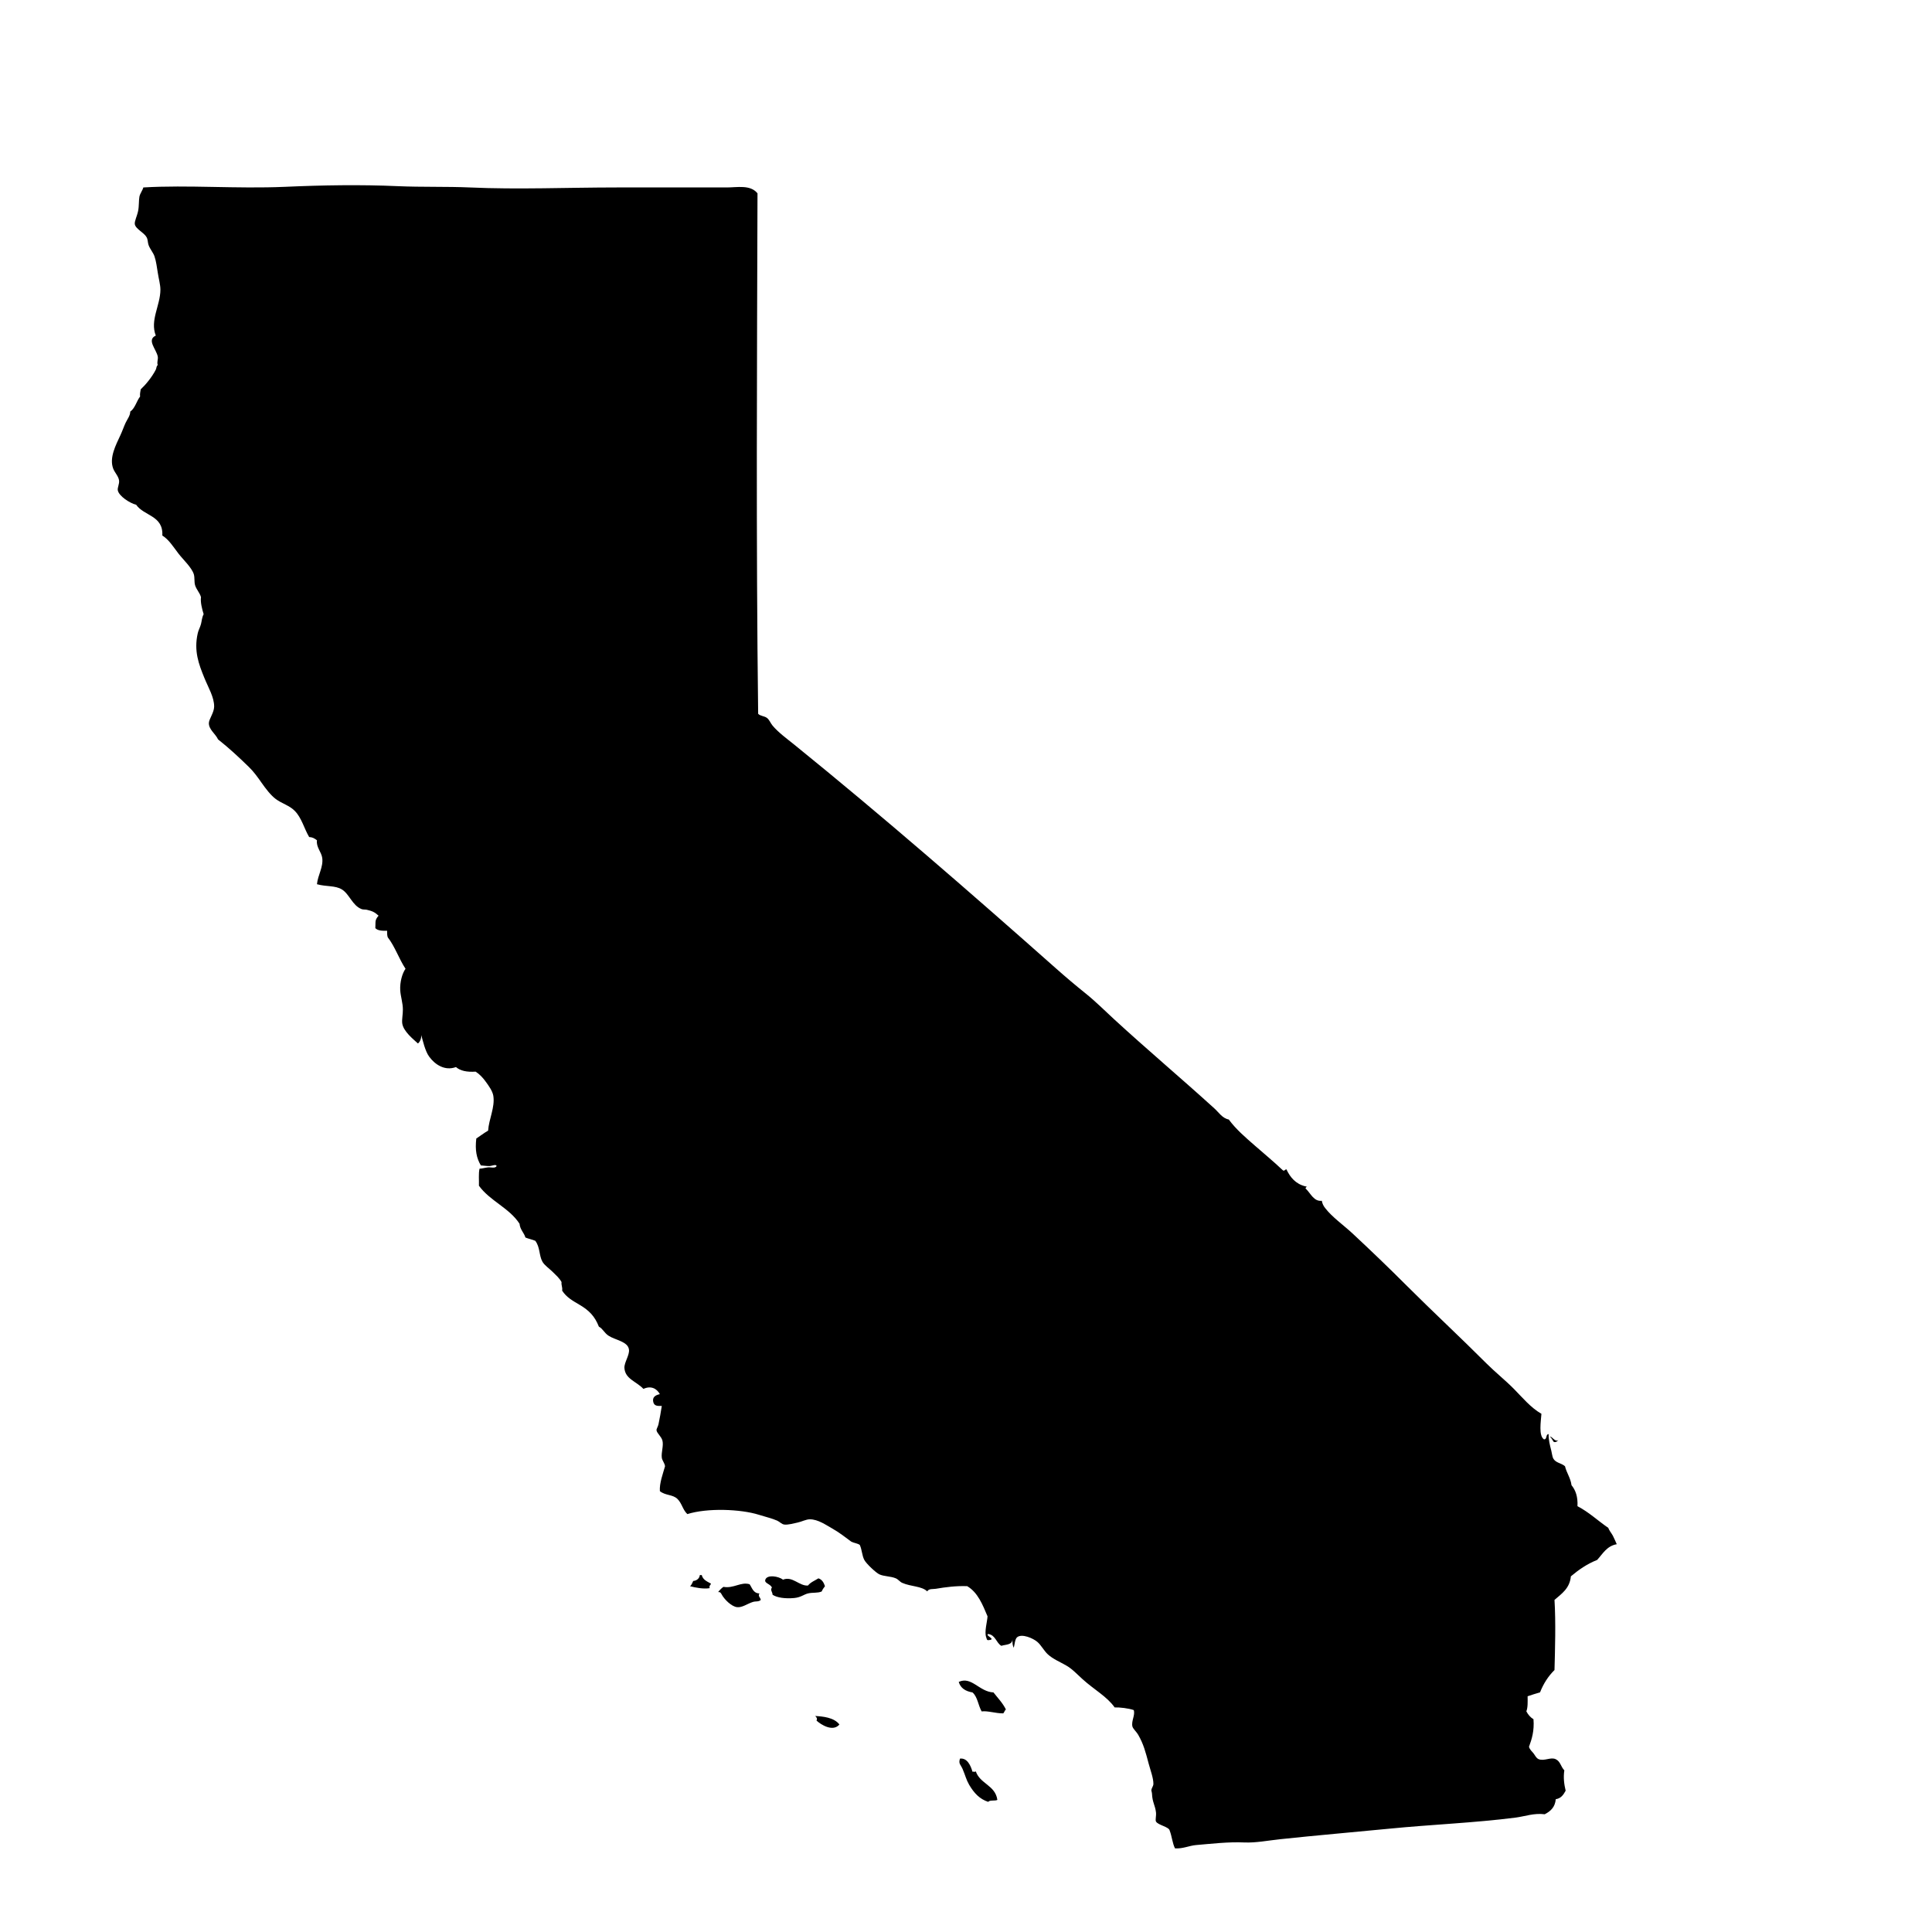
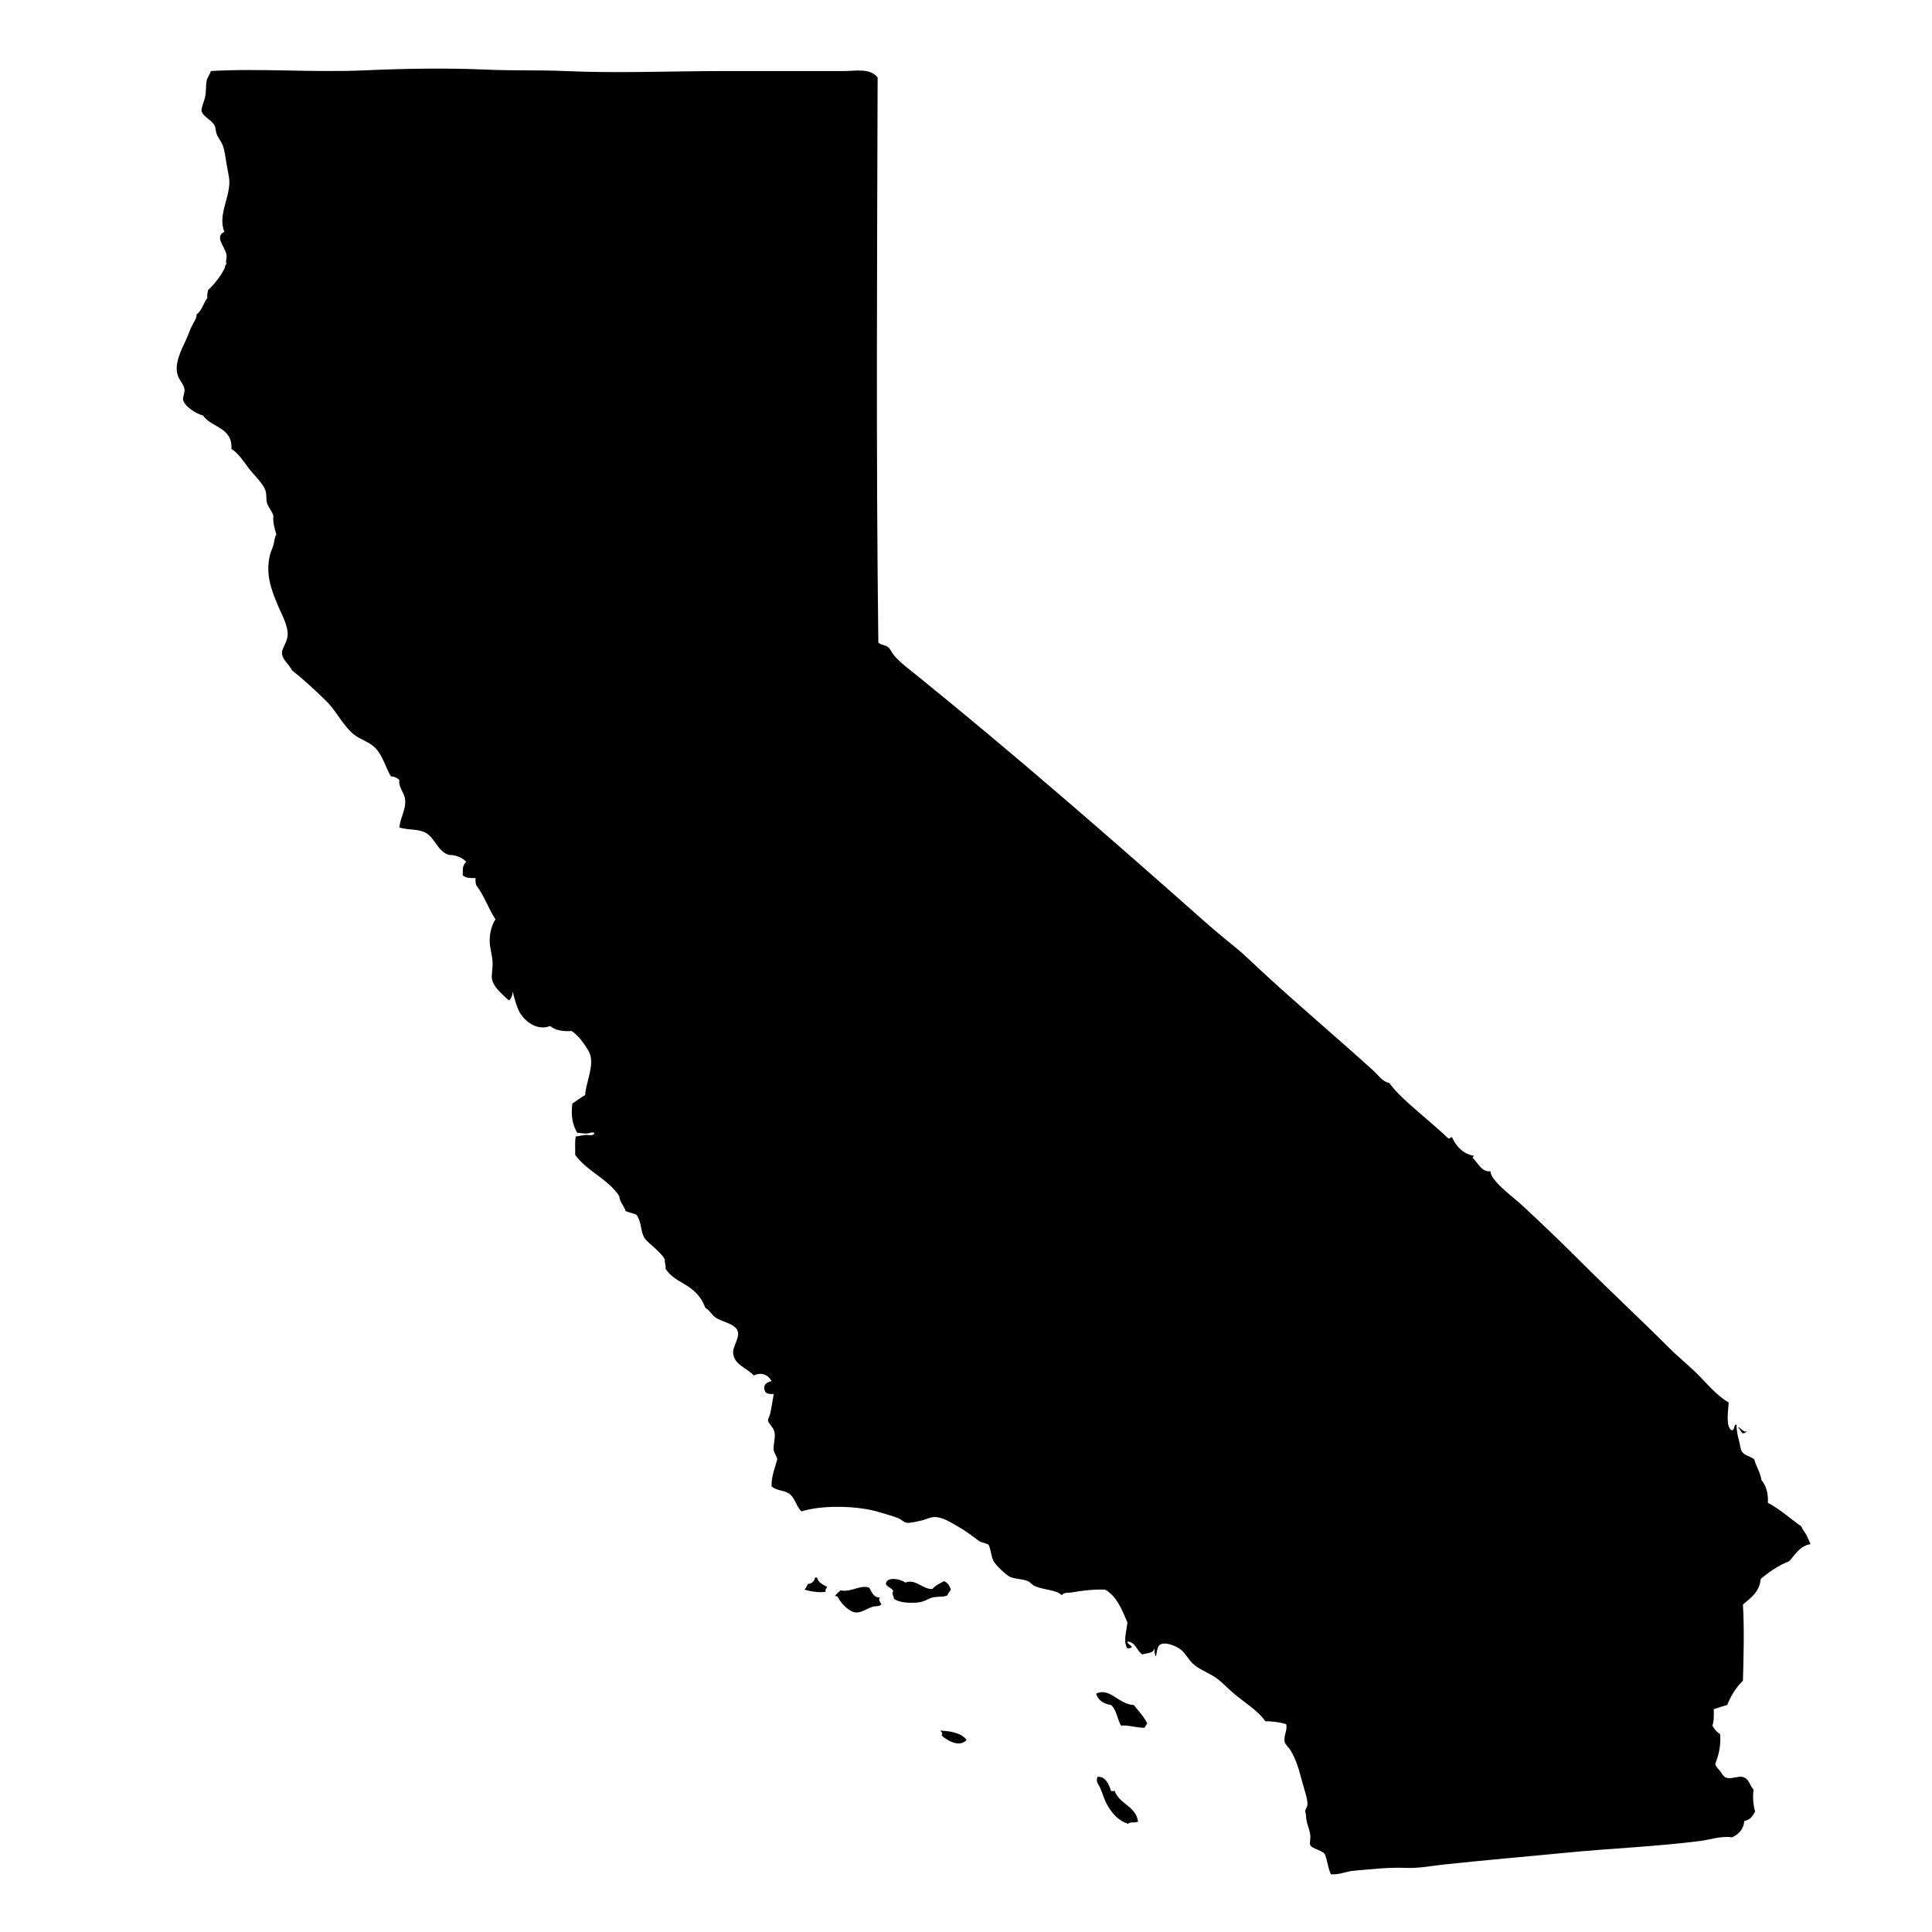
- <svg xmlns="http://www.w3.org/2000/svg" viewBox="150 80 190 190" aria-label="Map of California">
+ <svg xmlns="http://www.w3.org/2000/svg" viewBox="145 92 175 175" aria-label="Map of California">
  <path id="ca" name="California" d="M161.709,127.251c0.047,0.342-0.177,0.717-0.124,0.968  c0.106,0.575,1.198,1.274,1.806,1.419c0.755,1.109,2.685,1.05,2.572,3.029c0.643,0.389,1.085,1.121,1.61,1.802  c0.437,0.563,1.28,1.342,1.486,2c0.106,0.351,0.024,0.752,0.13,1.097c0.136,0.428,0.448,0.711,0.578,1.16  c-0.076,0.486,0.112,1.2,0.26,1.675c-0.177,0.336-0.183,0.672-0.26,0.967c-0.088,0.333-0.259,0.617-0.318,0.903  c-0.401,1.746,0.101,3.05,0.644,4.383c0.383,0.95,0.973,1.903,0.967,2.835c-0.006,0.593-0.501,1.207-0.519,1.613  c-0.018,0.643,0.66,1.071,0.902,1.611c1.074,0.85,2,1.708,3.026,2.708c0.508,0.49,0.885,1.032,1.292,1.61  c0.372,0.531,0.867,1.18,1.357,1.546c0.59,0.445,1.345,0.631,1.864,1.162c0.689,0.693,0.926,1.743,1.422,2.578  c0.324,0.018,0.507,0.118,0.767,0.322c-0.095,0.672,0.442,1.144,0.52,1.74c0.117,0.902-0.431,1.667-0.52,2.578  c0.938,0.262,1.787,0.106,2.454,0.516c0.737,0.451,1.026,1.581,1.936,1.932c0.153,0.062,0.354,0.026,0.513,0.065  c0.537,0.127,0.768,0.227,1.156,0.581c-0.396,0.466-0.277,0.569-0.318,1.224c0.225,0.251,0.679,0.274,1.162,0.257  c-0.012,0.25,0,0.478,0.06,0.646c0.707,0.908,1.103,2.124,1.746,3.094c-0.307,0.428-0.566,1.274-0.52,2.127  c0.041,0.604,0.26,1.25,0.26,1.867c0.006,0.499-0.106,0.958-0.065,1.354c0.095,0.811,1.121,1.599,1.546,2  c0.242-0.183,0.349-0.572,0.325-0.838c0.153,0.548,0.383,1.59,0.778,2.127c0.561,0.781,1.546,1.437,2.637,1.029  c0.425,0.375,1.086,0.507,1.936,0.451c0.384,0.245,0.731,0.614,1.026,1.033c0.26,0.363,0.638,0.873,0.714,1.354  c0.171,1.129-0.437,2.274-0.514,3.416c-0.412,0.233-0.772,0.522-1.162,0.773c-0.136,1.147,0.024,1.935,0.448,2.646  c0.254,0.012,0.525,0.068,0.838,0.062c0.277-0.006,0.644-0.218,0.714,0c-0.142,0.259-0.555,0.103-0.838,0.13  c-0.313,0.029-0.602,0.129-0.843,0.129c-0.112,0.463-0.042,1.115-0.06,1.676c1.08,1.499,2.979,2.174,3.994,3.74  c0.053,0.59,0.431,0.855,0.578,1.354c0.307,0.127,0.661,0.195,0.968,0.321c0.489,0.64,0.359,1.452,0.708,2.062  c0.2,0.351,0.666,0.667,0.974,0.968c0.348,0.348,0.666,0.607,0.902,1.029c-0.041,0.339,0.112,0.49,0.059,0.841  c0.431,0.678,1.068,1.012,1.746,1.416c0.903,0.537,1.464,1.1,1.865,2.126c0.424,0.236,0.519,0.614,0.967,0.903  c0.661,0.428,1.894,0.558,1.994,1.354c0.077,0.531-0.478,1.274-0.448,1.805c0.071,1.094,1.15,1.304,1.87,2.062  c0.731-0.339,1.304-0.05,1.616,0.516c-0.478,0.104-0.755,0.322-0.648,0.773c0.095,0.428,0.478,0.389,0.838,0.386  c-0.106,0.652-0.189,1.183-0.325,1.806c-0.047,0.221-0.206,0.448-0.194,0.581c0.035,0.304,0.478,0.613,0.584,1.029  c0.124,0.507-0.13,1.15-0.064,1.675c0.035,0.28,0.283,0.531,0.318,0.841c-0.207,0.737-0.561,1.661-0.508,2.448  c0.555,0.452,1.269,0.31,1.735,0.773c0.437,0.434,0.513,1.062,0.967,1.484c1.971-0.62,5.233-0.496,7.026,0.065  c0.626,0.197,1.316,0.36,1.806,0.578c0.271,0.121,0.431,0.354,0.708,0.386c0.354,0.044,0.914-0.112,1.286-0.192  c0.431-0.088,0.832-0.324,1.227-0.324c0.814,0.003,1.6,0.572,2.195,0.903c0.714,0.398,1.292,0.873,1.87,1.292  c0.248,0.135,0.607,0.162,0.838,0.321c0.218,0.458,0.218,1.05,0.448,1.481c0.206,0.383,1.156,1.271,1.486,1.419  c0.46,0.209,1.098,0.174,1.604,0.386c0.254,0.106,0.401,0.348,0.644,0.451c0.861,0.378,1.917,0.307,2.454,0.838  c0.142-0.292,0.572-0.212,0.838-0.257c0.997-0.168,1.994-0.298,3.091-0.259c1.045,0.616,1.511,1.805,2,2.964  c-0.023,0.519-0.33,1.519-0.13,2.065c0.095,0.248,0.036,0.331,0.39,0.257c0.502-0.101-0.519-0.443-0.194-0.581  c0.72,0.094,0.778,0.861,1.292,1.162c0.431-0.142,1.085-0.071,1.091-0.646c-0.006,0.333,0.013,0.634,0.13,0.837  c0.083-0.271,0.112-0.85,0.325-1.029c0.466-0.398,1.593,0.103,1.994,0.451c0.383,0.325,0.637,0.855,1.032,1.224  c0.507,0.466,1.186,0.738,1.805,1.095c0.626,0.363,1.063,0.858,1.617,1.354c1.127,1.023,2.4,1.702,3.15,2.772  c0.495-0.018,1.362,0.083,1.876,0.26c0.165,0.499-0.254,1.059-0.13,1.61c0.053,0.23,0.401,0.522,0.578,0.838  c0.513,0.894,0.714,1.658,1.026,2.838c0.188,0.693,0.472,1.431,0.46,1.997c-0.012,0.206-0.171,0.372-0.2,0.581  c-0.006,0.083,0.064,0.256,0.064,0.386c0.036,0.823,0.313,1.133,0.39,1.805c0.041,0.354-0.083,0.744,0,0.903  c0.188,0.363,1.298,0.516,1.351,0.903c0.213,0.542,0.266,1.242,0.52,1.74c0.772,0.053,1.404-0.269,2.065-0.325  c1.545-0.129,3.144-0.327,4.767-0.256c1.133,0.047,2.313-0.192,3.546-0.322c3.492-0.375,7.221-0.69,10.695-1.032  c4.177-0.413,8.366-0.569,12.448-1.094c0.902-0.121,1.788-0.46,2.838-0.325c0.566-0.289,1.021-0.693,1.086-1.481  c0.53-0.08,0.761-0.451,0.973-0.837c-0.147-0.62-0.241-1.28-0.13-2c-0.365-0.387-0.377-0.873-0.843-1.095  c-0.49-0.242-1.104,0.209-1.67,0c-0.254-0.097-0.396-0.431-0.52-0.581c-0.159-0.207-0.354-0.333-0.442-0.643  c0.283-0.767,0.531-1.569,0.442-2.708c-0.307-0.186-0.536-0.455-0.702-0.776c0.153-0.378,0.13-0.938,0.124-1.484  c0.407-0.13,0.803-0.271,1.222-0.383c0.342-0.87,0.813-1.596,1.422-2.195c0.053-1.977,0.136-4.717,0-6.896  c0.696-0.608,1.498-1.124,1.61-2.319c0.761-0.64,1.581-1.215,2.584-1.613c0.555-0.605,0.944-1.372,1.929-1.546  c-0.142-0.304-0.235-0.558-0.383-0.838c-0.147-0.265-0.349-0.486-0.454-0.772c-1.021-0.702-1.9-1.543-3.027-2.13  c0.048-0.929-0.183-1.575-0.584-2.062c-0.1-0.731-0.478-1.191-0.643-1.867c-0.378-0.331-0.915-0.313-1.162-0.776  c-0.071-0.133-0.13-0.51-0.189-0.772c-0.135-0.537-0.271-1.024-0.259-1.611c-0.313,0.006-0.118,0.525-0.455,0.516  c-0.548-0.342-0.301-1.793-0.253-2.513c-1.063-0.613-1.858-1.59-2.708-2.451c-0.867-0.873-1.847-1.652-2.708-2.513  c-2.59-2.593-5.292-5.097-7.864-7.669c-1.74-1.741-3.492-3.422-5.286-5.094c-0.914-0.85-2.006-1.602-2.708-2.514  c-0.153-0.194-0.266-0.404-0.324-0.708c-0.779,0.091-1.092-0.723-1.546-1.16c-0.206-0.112,0.254-0.256-0.064-0.259  c-0.95-0.233-1.493-0.873-1.87-1.676c-0.16,0.018-0.213,0.239-0.384,0.065c-0.873-0.829-1.8-1.59-2.708-2.386  c-0.908-0.793-1.858-1.602-2.578-2.578c-0.637-0.121-0.985-0.705-1.422-1.097c-3.28-2.979-6.625-5.793-9.858-8.767  c-0.92-0.841-1.799-1.731-2.772-2.513c-0.979-0.785-1.947-1.602-2.902-2.448c-8.448-7.49-17.009-14.941-25.781-22.044  c-0.72-0.578-1.563-1.195-2.13-1.87c-0.23-0.283-0.318-0.596-0.578-0.773c-0.254-0.174-0.632-0.165-0.838-0.386  c-0.213-17.074-0.112-34.371-0.065-51.182c-0.689-0.876-2.012-0.581-3.032-0.581c-3.628,0-7.292,0-10.825,0  c-4.779,0-9.711,0.215-14.437,0c-2.254-0.1-4.702-0.023-7.092-0.127c-3.616-0.162-7.403-0.1-11.085,0.065  c-4.767,0.207-9.528-0.201-13.929,0.062c-0.06,0.263-0.319,0.584-0.384,0.903c-0.07,0.363-0.029,0.935-0.13,1.418  c-0.101,0.501-0.365,0.988-0.324,1.289c0.082,0.484,0.902,0.812,1.162,1.289c0.136,0.251,0.101,0.514,0.194,0.773  c0.147,0.398,0.461,0.75,0.578,1.098c0.178,0.516,0.236,1.1,0.325,1.61c0.088,0.584,0.259,1.183,0.259,1.675  c-0.006,1.555-1.044,3.006-0.454,4.513c-0.92,0.425,0.048,1.325,0.195,2.062c0.053,0.292-0.112,0.566,0,0.838  c-0.147,0.094-0.118,0.307-0.195,0.451c-0.389,0.761-1.021,1.507-1.48,1.932c-0.035,0.23-0.095,0.422-0.065,0.711  c-0.354,0.463-0.489,1.142-0.967,1.481c0,0.395-0.283,0.74-0.454,1.097c-0.178,0.38-0.319,0.811-0.514,1.224  c-0.431,0.938-1.121,2.209-0.708,3.289C161.278,126.47,161.662,126.848,161.709,127.251z M219.012,234.898c-0.064,0-0.124,0-0.188,0c-0.041,0.401-0.407,0.569-0.649,0.579  c-0.1,0.183-0.153,0.404-0.318,0.516c0.566,0.147,1.315,0.292,1.936,0.194c-0.083-0.268,0.1-0.283,0.123-0.451  C219.543,235.53,219.124,235.368,219.012,234.898z M225.974,236.831c0.437,0.295,1.263,0.404,2.13,0.324  c0.66-0.062,0.943-0.351,1.356-0.451c0.478-0.118,0.956-0.012,1.352-0.195c0.076-0.204,0.2-0.357,0.318-0.516  c-0.118-0.354-0.283-0.655-0.644-0.773c-0.354,0.227-0.778,0.383-1.026,0.708c-0.861,0.065-1.522-0.956-2.454-0.578  c-0.442-0.339-1.558-0.528-1.74,0c-0.124,0.366,0.472,0.389,0.648,0.773C225.714,236.368,225.985,236.574,225.974,236.831z M223.72,235.801c-0.855-0.266-1.563,0.439-2.578,0.257  c-0.2,0.147-0.372,0.318-0.52,0.516c0.207-0.029,0.266,0.083,0.331,0.195c0.266,0.516,0.991,1.236,1.545,1.286  c0.508,0.05,1.01-0.348,1.546-0.514c0.295-0.091,0.543,0.006,0.773-0.194c-0.03-0.269-0.307-0.351-0.13-0.643  C224.08,236.692,223.974,236.173,223.72,235.801z M248.923,248.114c-0.318-0.646-0.803-1.133-1.222-1.675  c-1.397-0.059-2.165-1.625-3.415-1.033c0.177,0.617,0.672,0.92,1.351,1.033c0.502,0.422,0.561,1.28,0.902,1.867  c0.608-0.077,1.375,0.2,2.124,0.194C248.77,248.391,248.805,248.211,248.923,248.114z M232.552,249.595c-0.525-0.702-1.664-0.799-2.384-0.838  c0.13,0.13,0.236,0.242,0.13,0.451C230.746,249.621,231.914,250.347,232.552,249.595z M245.955,254.173c0.012,0.139-0.224,0.029-0.318,0.065  c-0.183-0.64-0.531-1.375-1.228-1.289c-0.171,0.513,0.071,0.587,0.26,1.029c0.289,0.684,0.343,1.023,0.644,1.549  c0.495,0.832,1.026,1.395,1.87,1.675c0.159-0.209,0.666-0.068,0.902-0.192C247.885,255.55,246.351,255.435,245.955,254.173z M303.258,221.622c-0.365,0.227-0.625-0.41-0.831-0.324  c0.183,0.118,0.241,0.357,0.389,0.516C303.063,221.852,303.146,221.719,303.258,221.622z" />
</svg>
